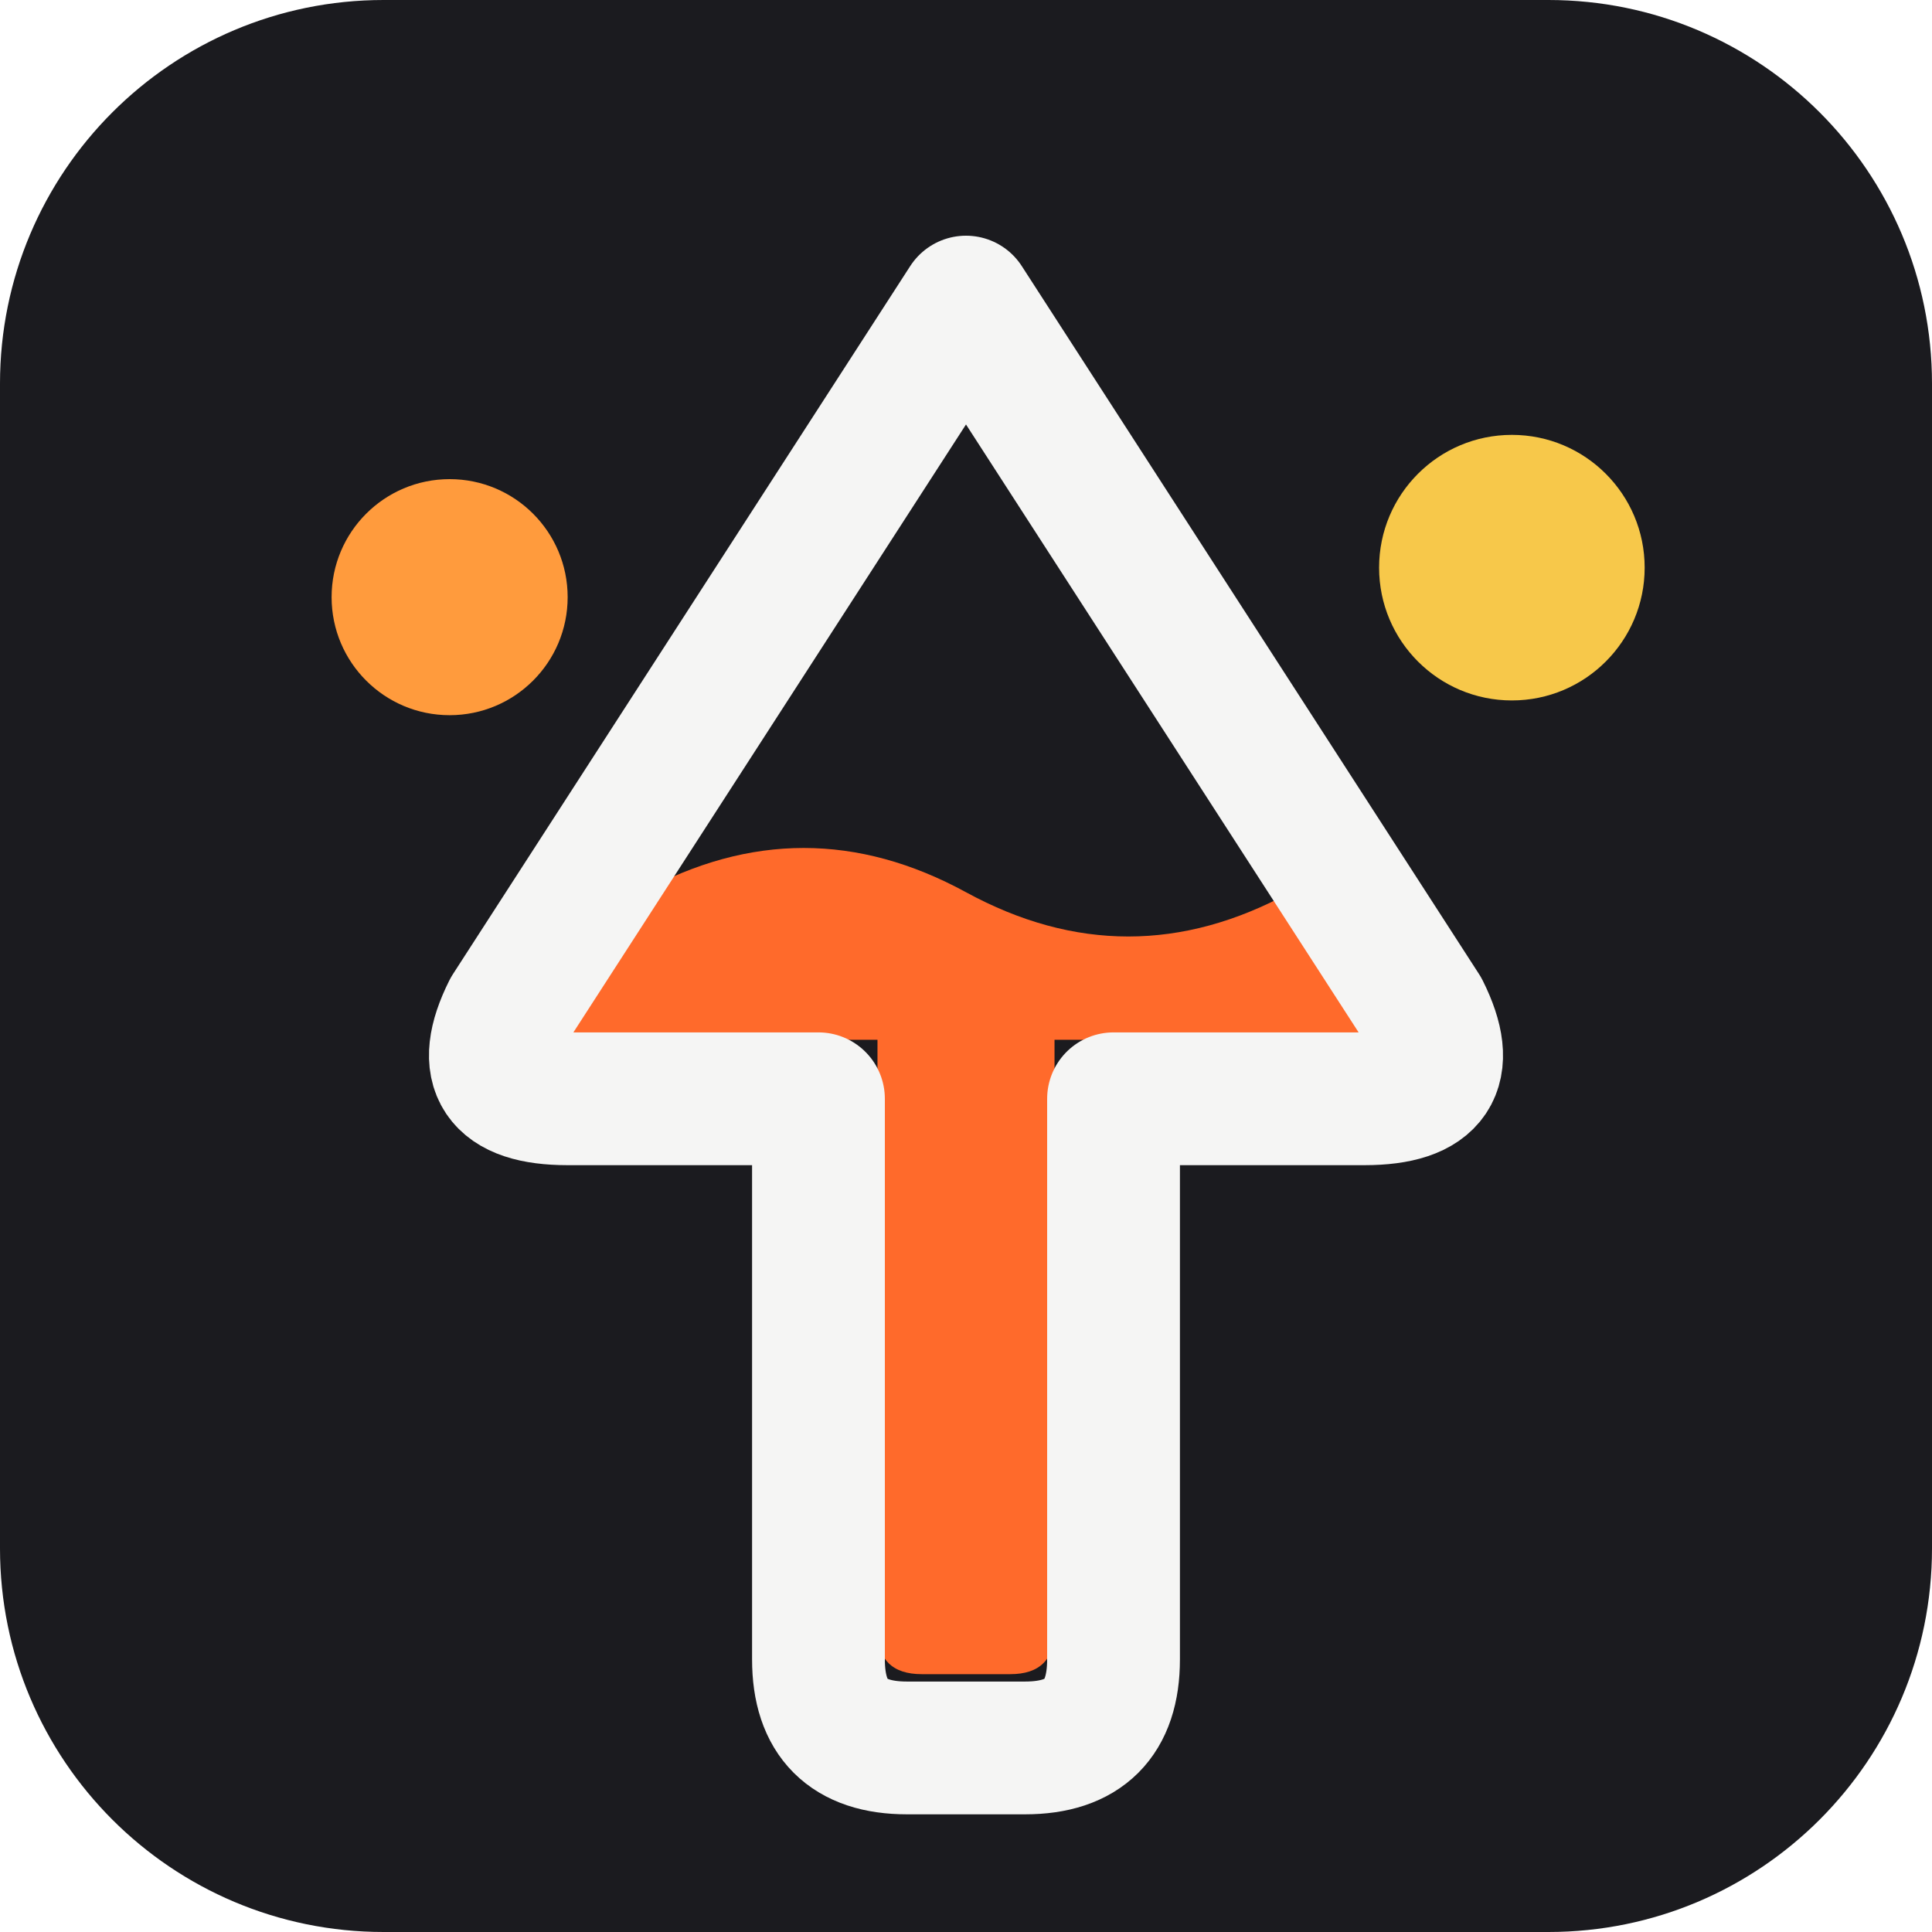
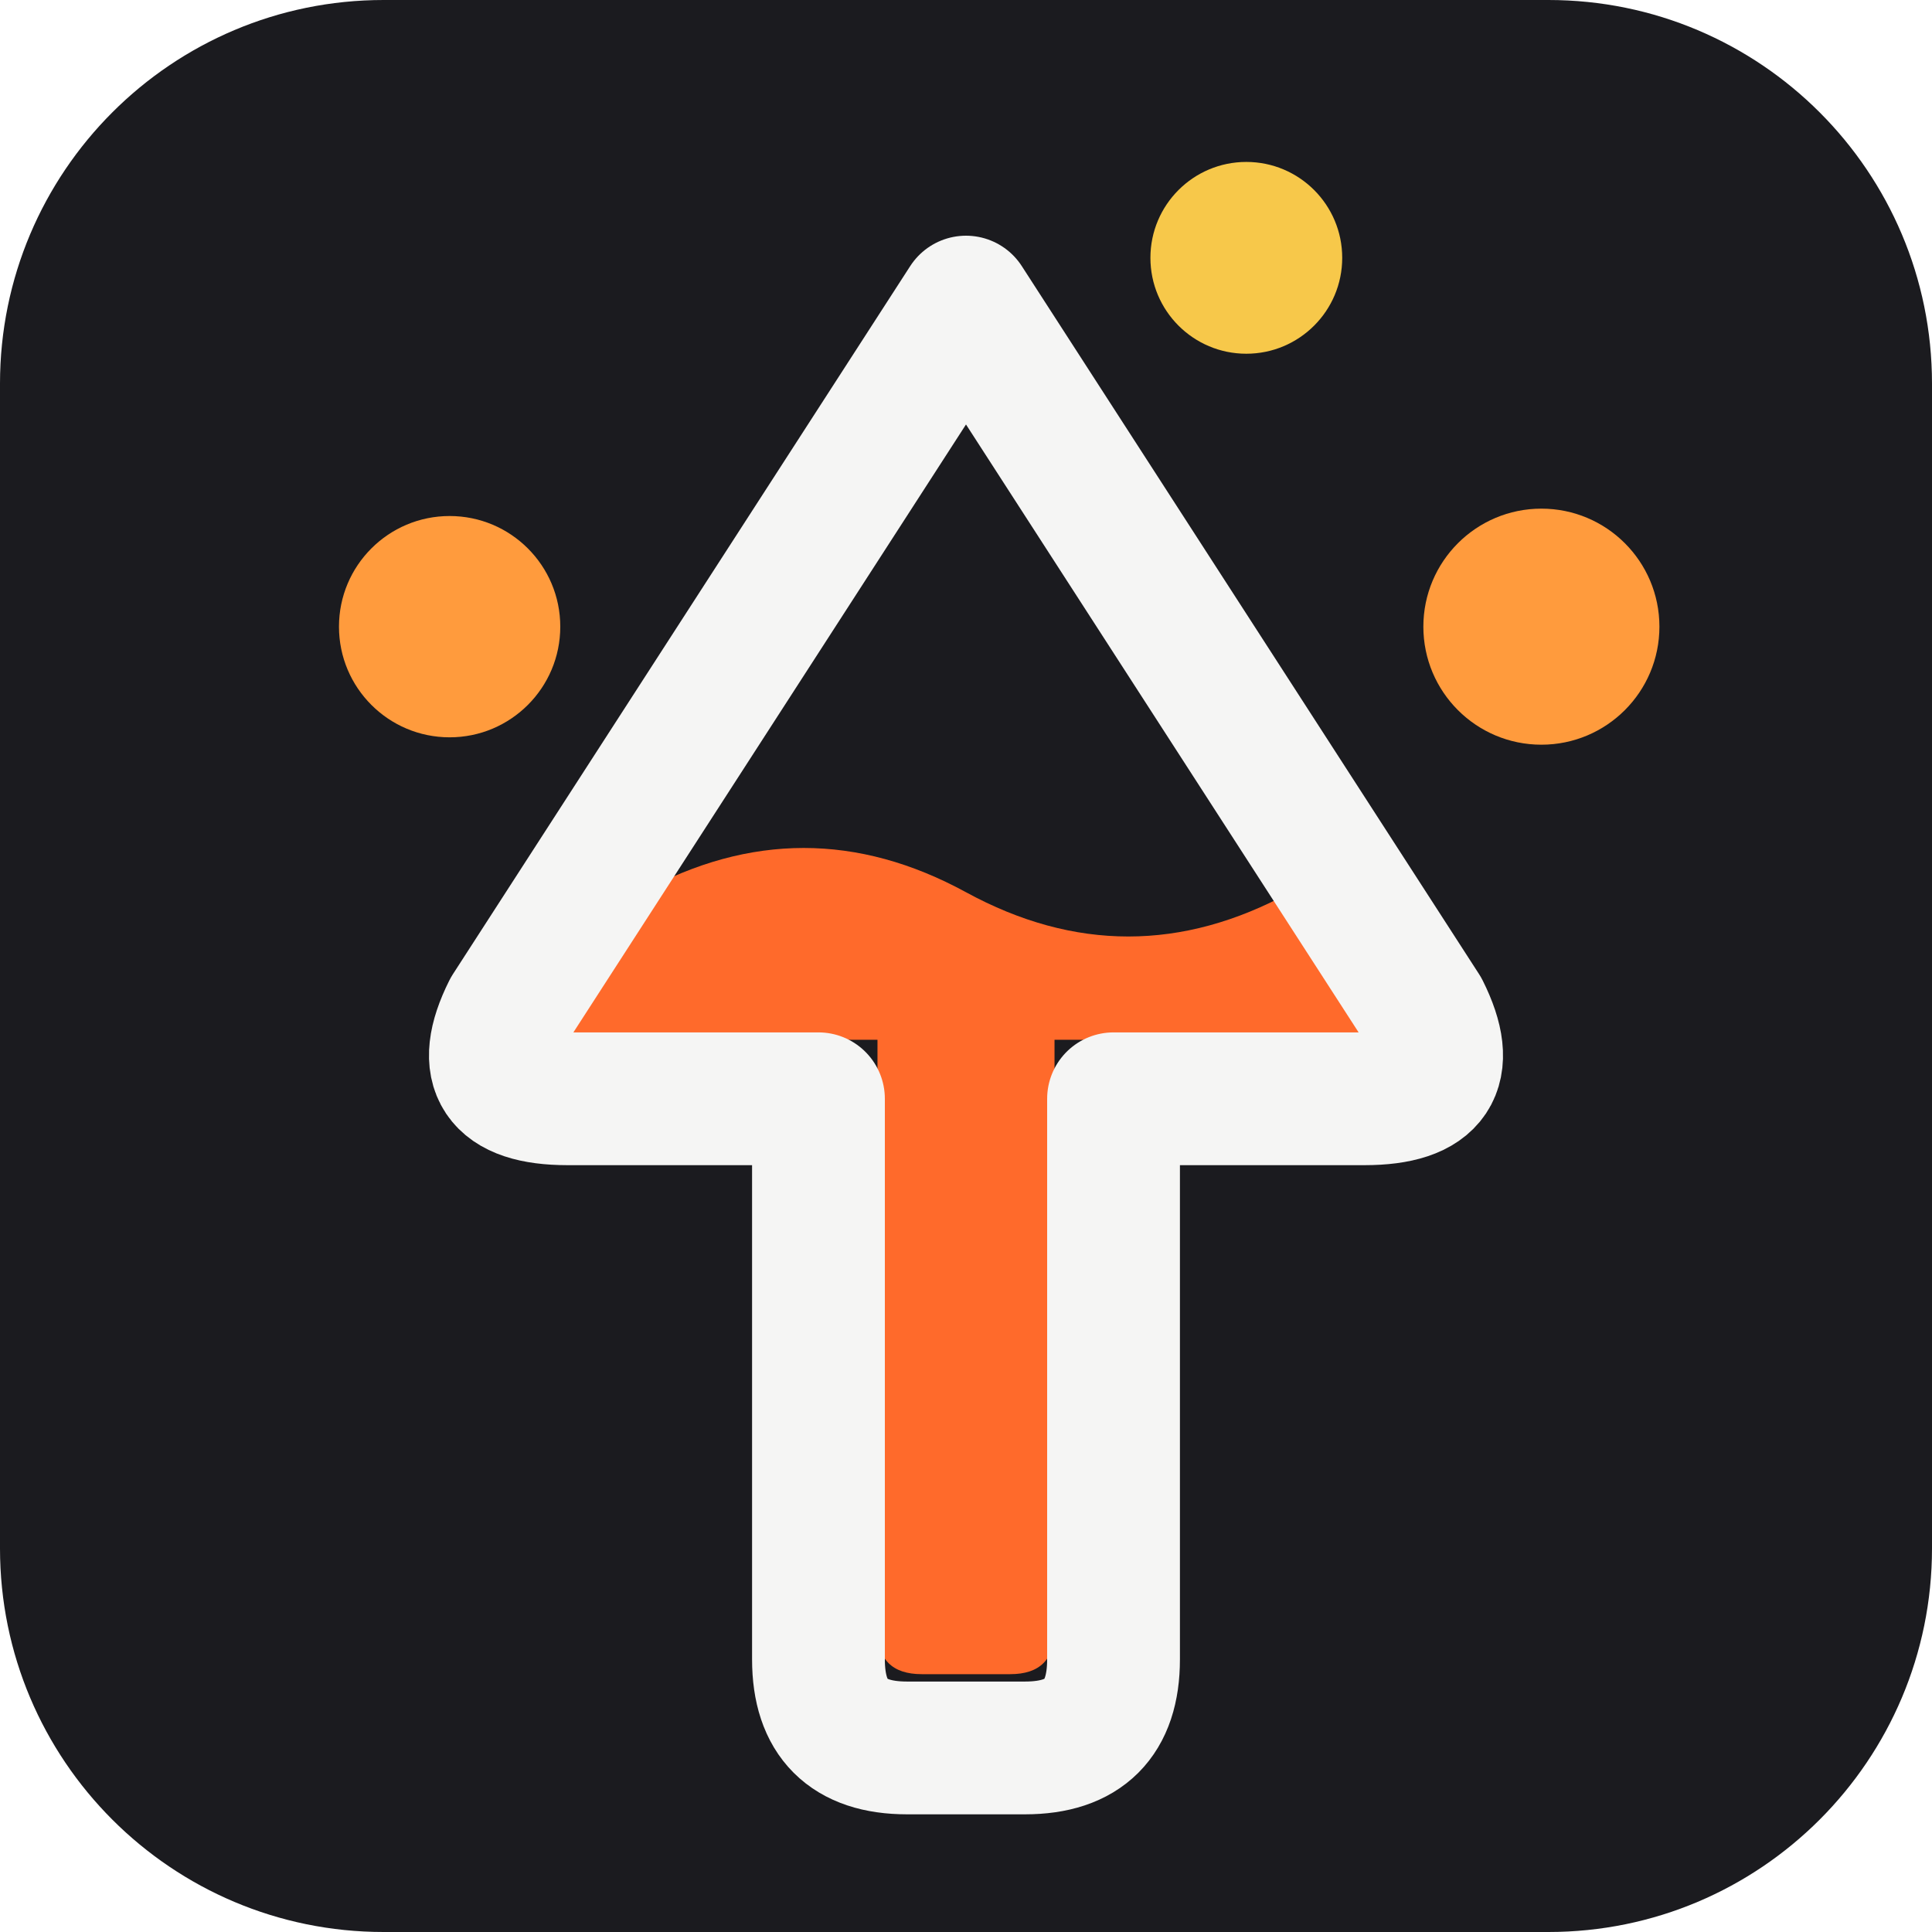
<svg xmlns="http://www.w3.org/2000/svg" viewBox="-5.476 -8.476 130.952 130.952">
  <rect x="-5.476" y="-8.476" width="130.952" height="130.952" rx="26" fill="#1b1b1f" />
  <path d="M38 52 Q49 46 60 52 T82 52 L87 59 Q89 62 85 62 H66 V102 Q66 105 63 105 H57 Q54 105 54 102 V62 H35 Q31 62 33 59 Z" fill="#ff6a2b" />
  <path d="M60 12 L91 60 Q94 66 87 66 H70 V104 Q70 110 64 110 H56 Q50 110 50 104 V66 H33 Q26 66 29 60 Z" fill="none" stroke="#f5f5f4" stroke-width="9" stroke-linejoin="round" />
-   <circle cx="25" cy="32" r="8" fill="#ff9b3d" />
-   <circle cx="97" cy="30" r="9" fill="#f7c84a" />
+   <circle cx="25" cy="34" r="7.5" fill="#ff9b3d" />
+   <circle cx="79" cy="9" r="6.5" fill="#f7c84a" />
+   <circle cx="99" cy="34" r="8" fill="#ff9b3d" />
</svg>
